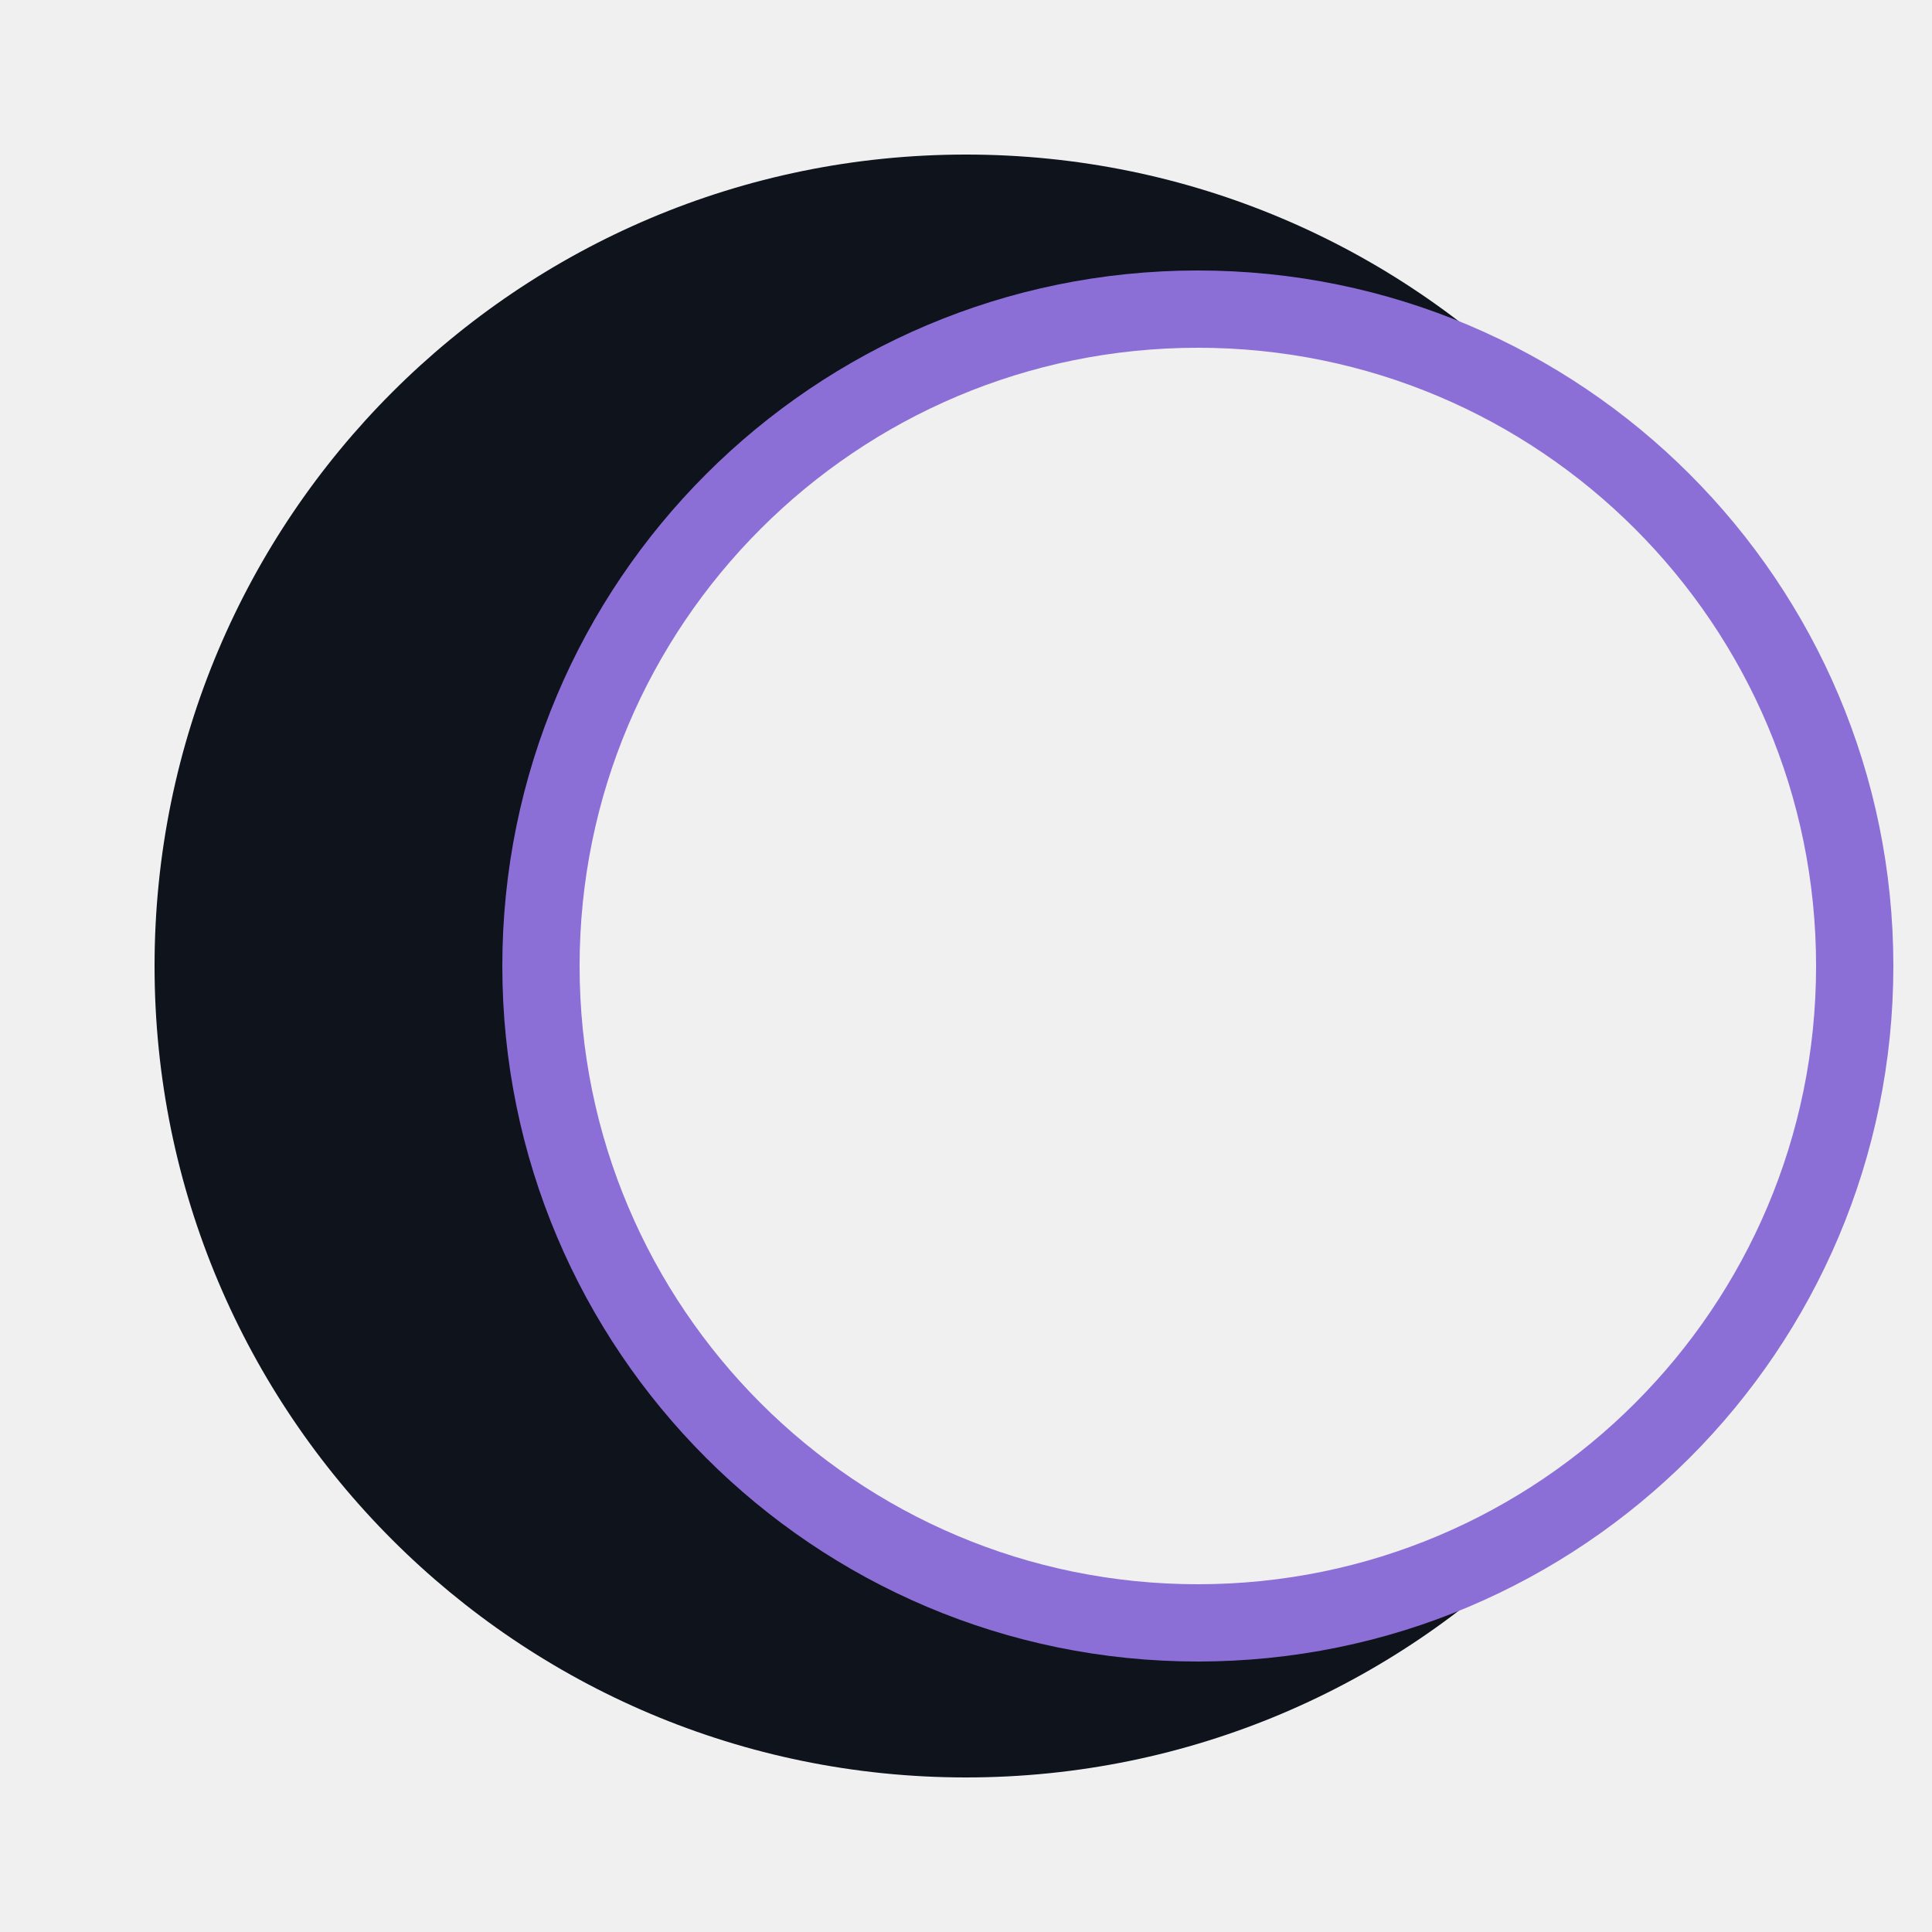
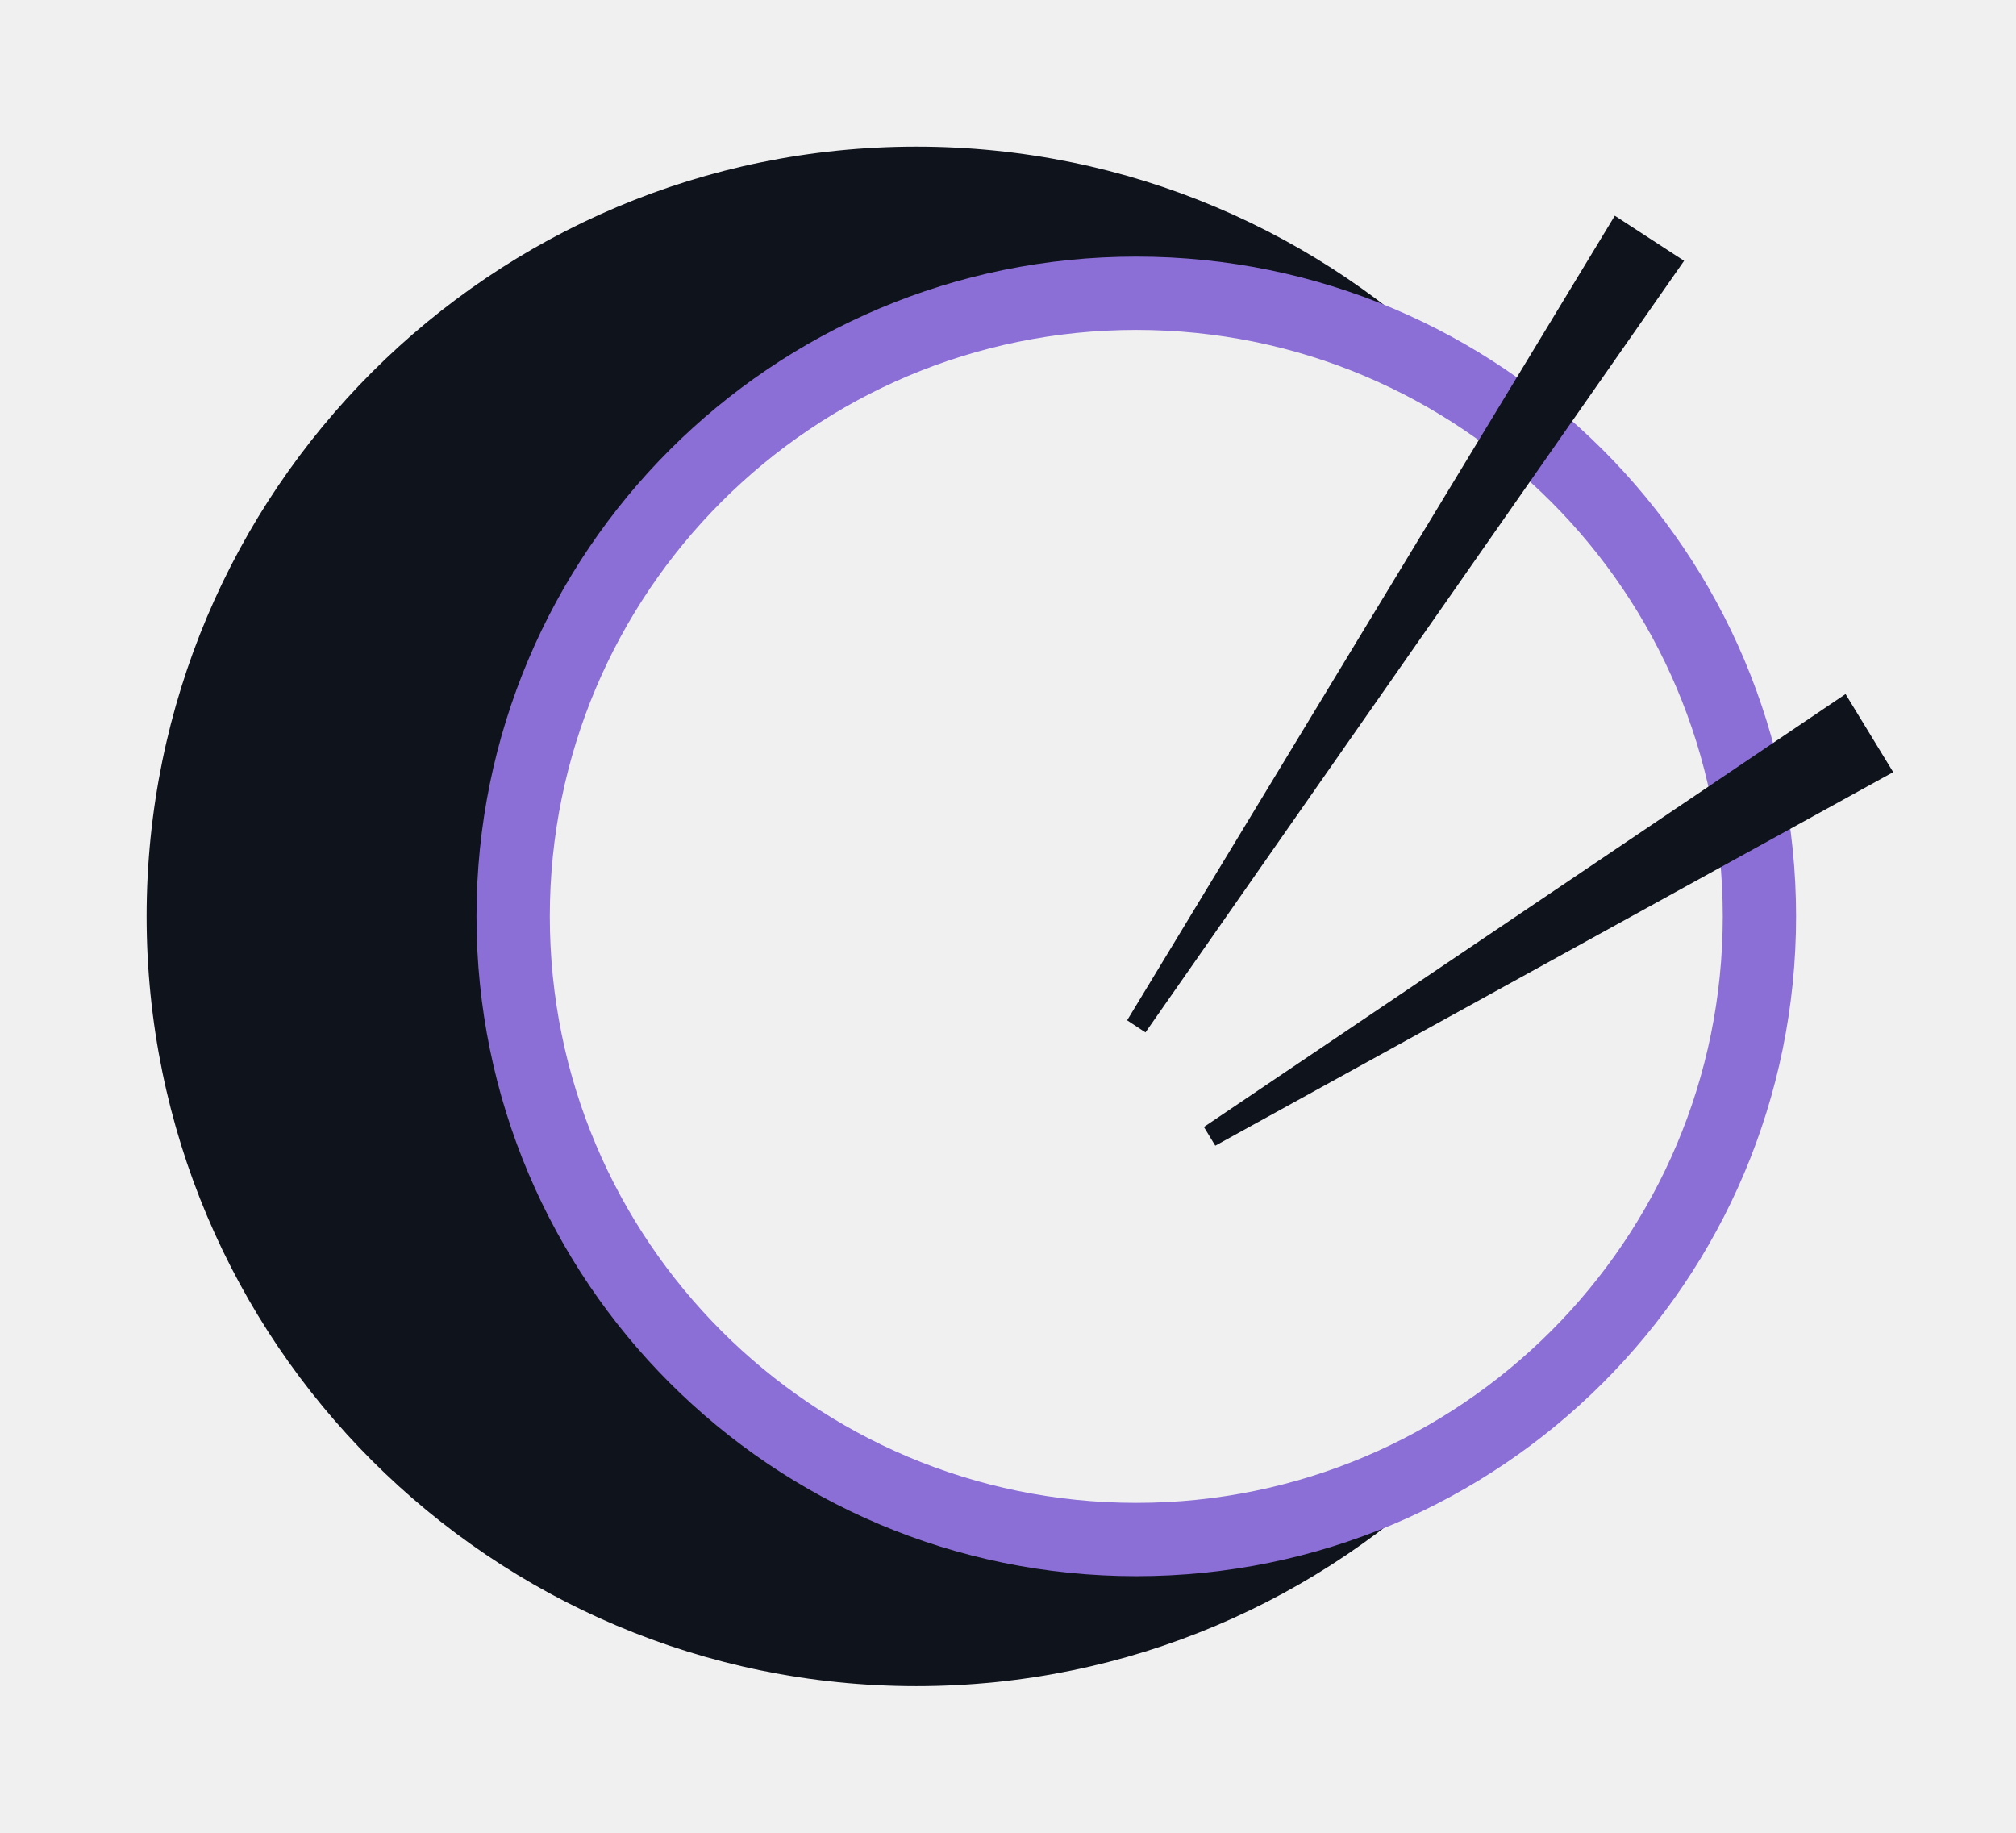
- <svg xmlns="http://www.w3.org/2000/svg" viewBox="0 0 100 100" role="img" aria-label="SimpleMealPlan">
+ <svg xmlns="http://www.w3.org/2000/svg" viewBox="0 0 110 100" role="img" aria-label="SimpleMealPlan">
  <defs>
    <mask id="cm-light-34-4">
-       <rect width="100" height="100" fill="#fff" />
+       <rect width="110" height="100" fill="#fff" />
      <circle cx="62" cy="50" r="34" fill="#000" />
    </mask>
  </defs>
  <circle fill="#0f131c" cx="50" cy="50" r="42" mask="url(#cm-light-34-4)" />
  <circle stroke="#8b6fd6" cx="62" cy="50" r="34" fill="none" stroke-width="4" />
+   <g fill="#0f131c" stroke="none">
+     <polygon points="62.50,56.33 91.89,14.23 88.11,11.77 61.50,55.67" />
+     <polygon points="66.31,62.51 103.30,42.13 100.70,37.87 65.69,61.49" />
+   </g>
</svg>
